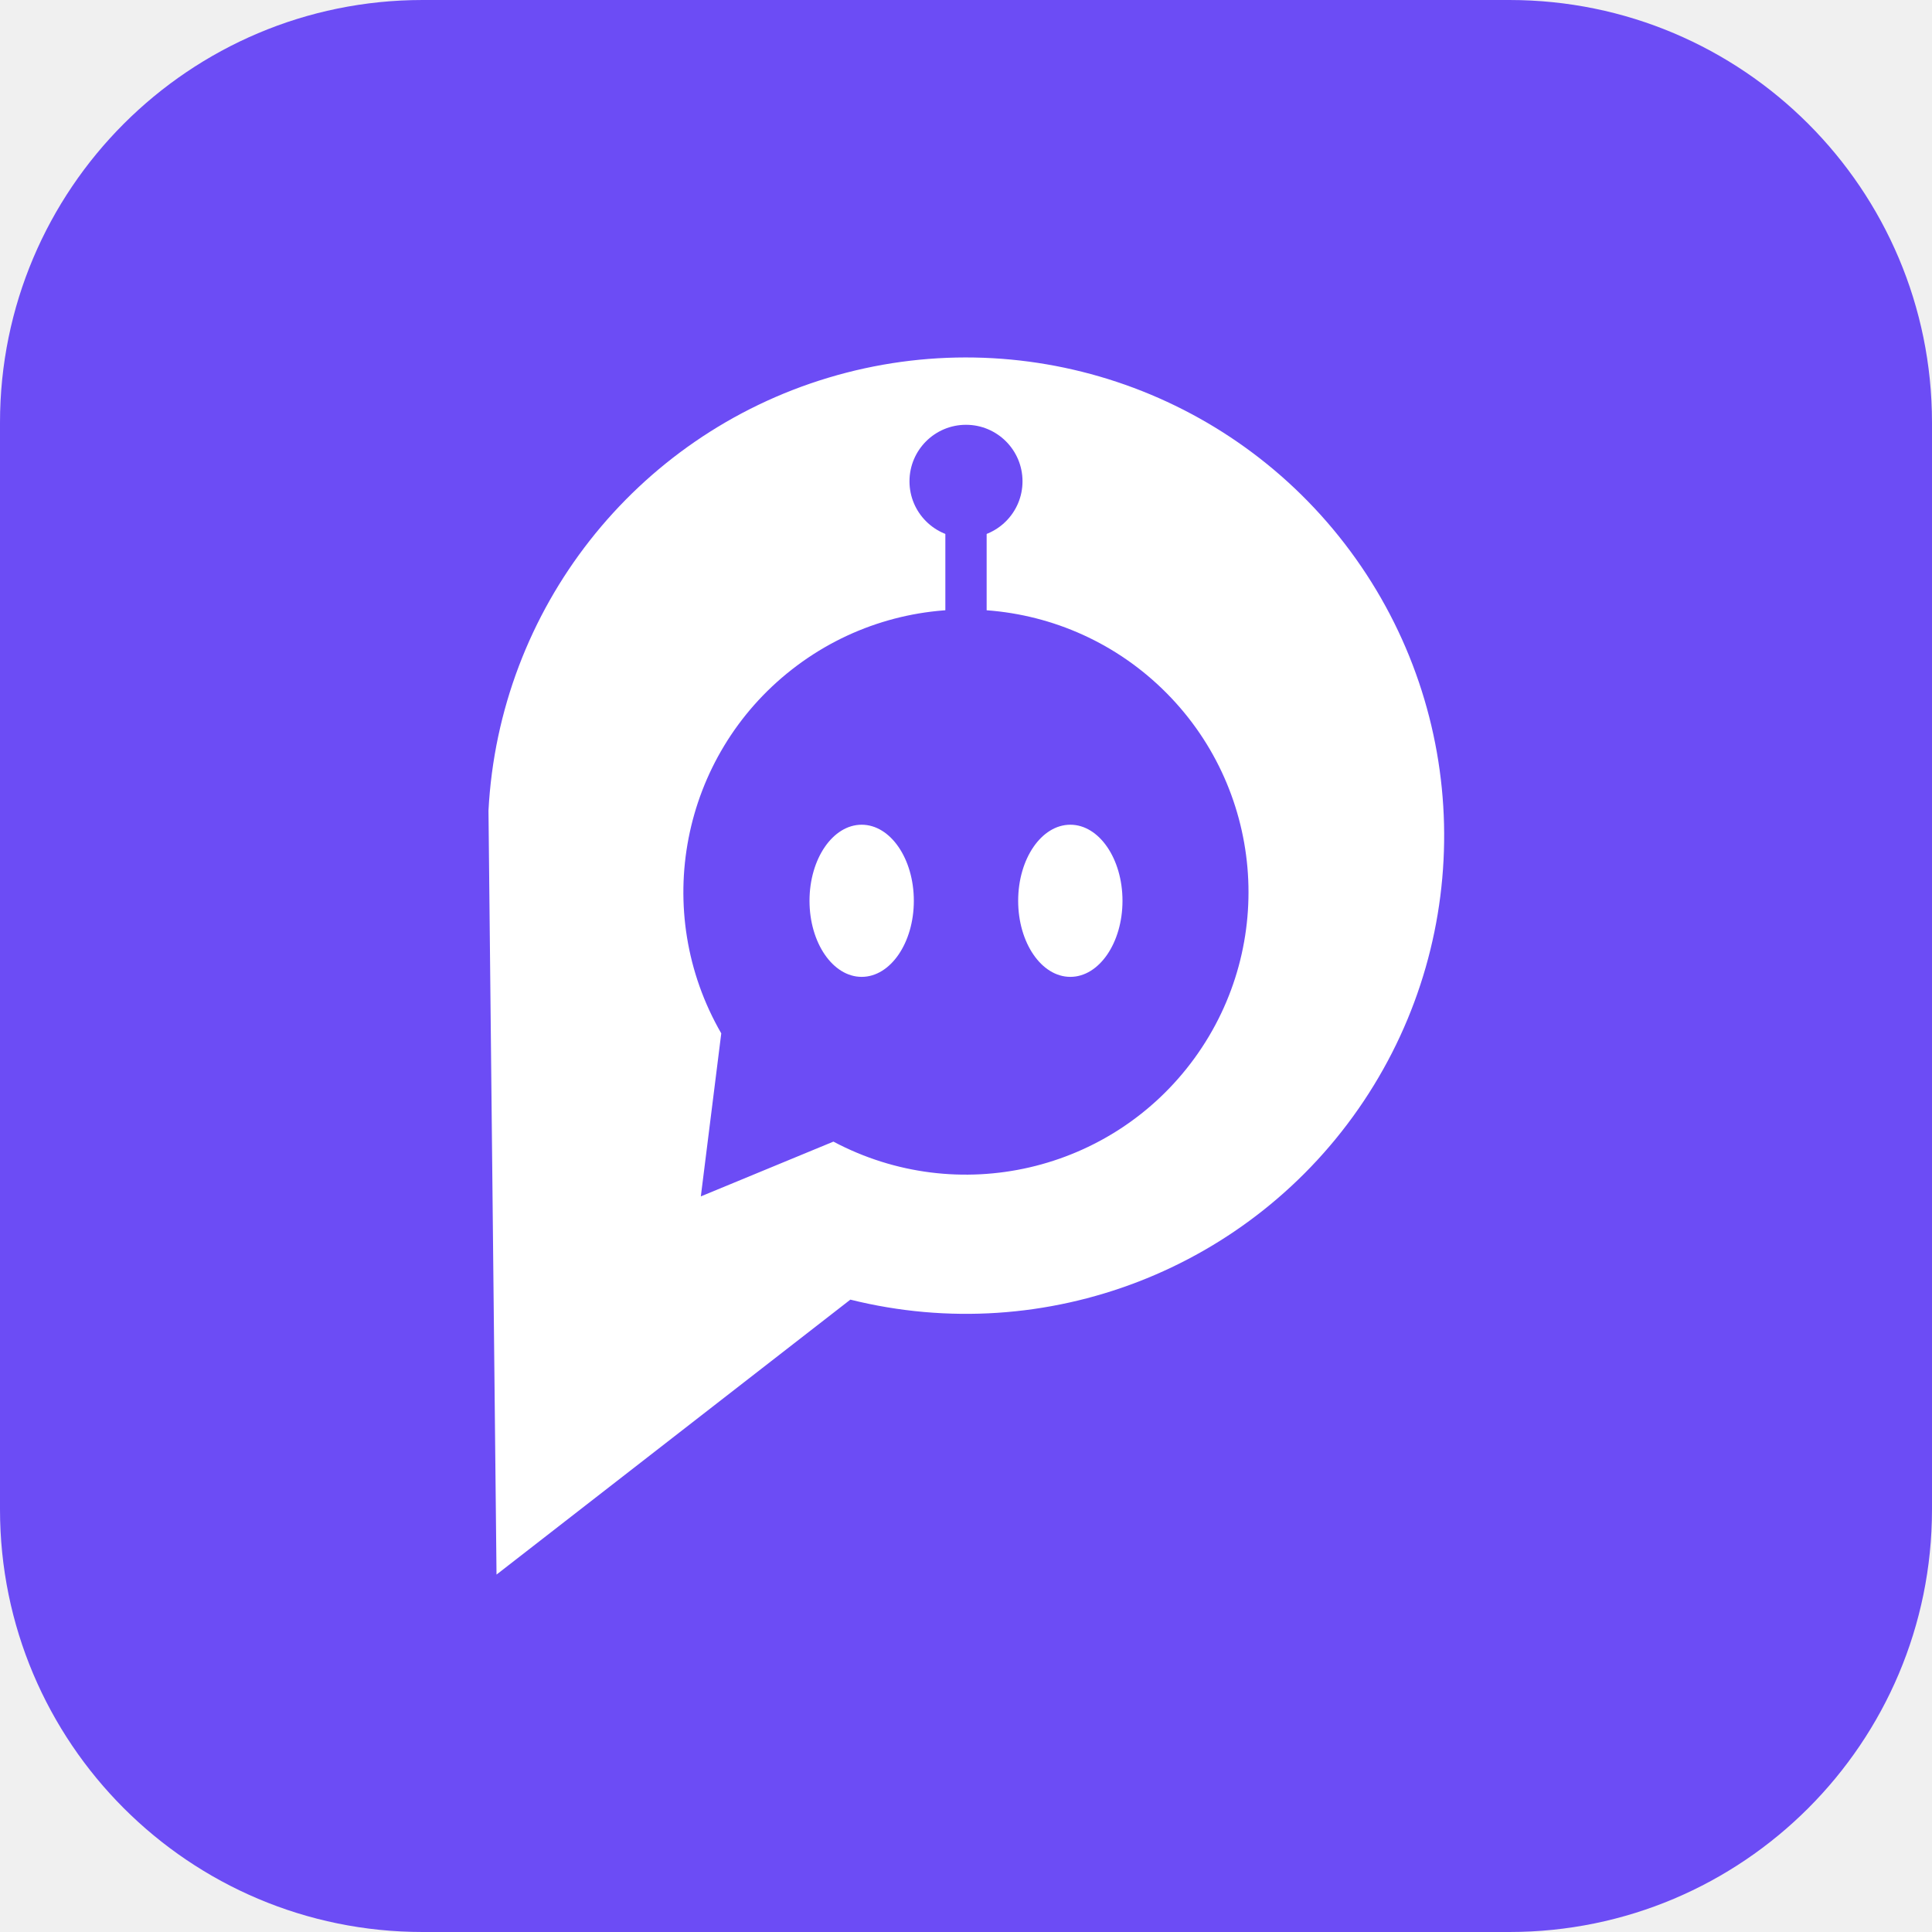
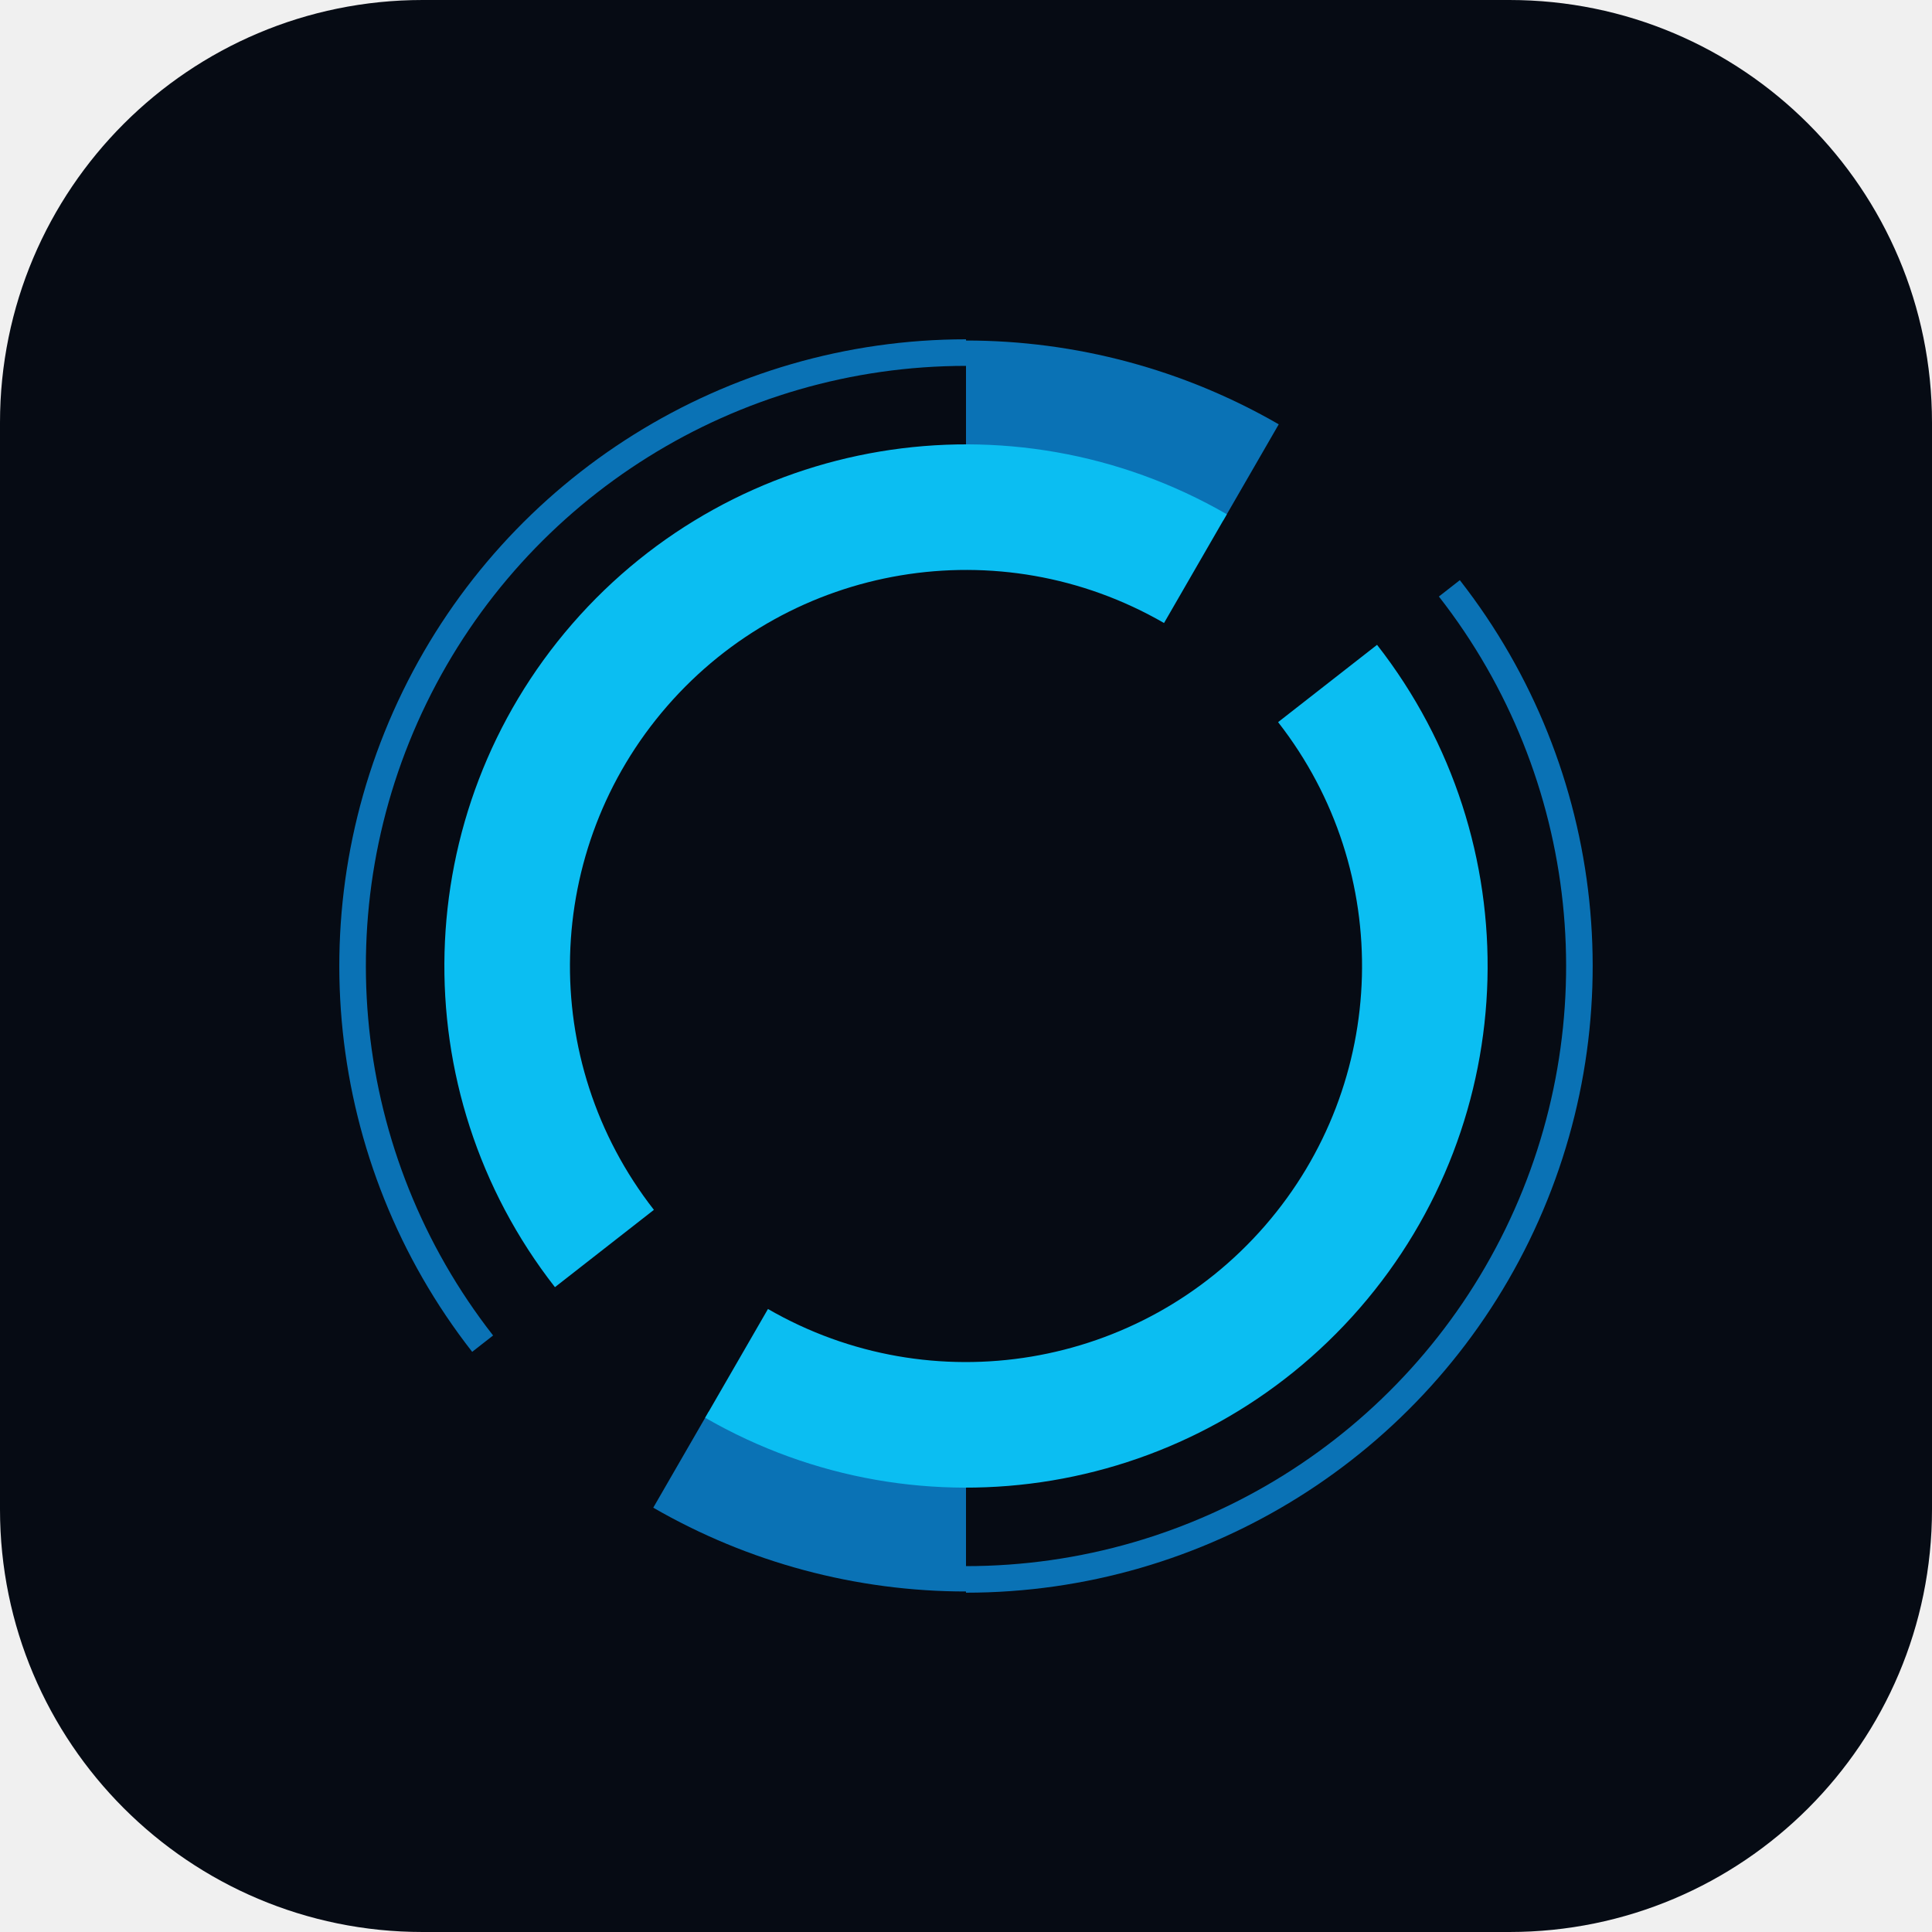
<svg xmlns="http://www.w3.org/2000/svg" viewBox="0 0 64 64" role="img" aria-label="پرامپت‌ساز">
-   <rect width="64" height="64" rx="14" fill="#6C4CF5" />
-   <g transform="translate(7.52 8.96) scale(0.72)">
-     <path d="M12.03 24.85A22 22 0 1 1 28.68 47.35L12.4 60Z" fill="#fff" />
-     <path d="M22.74 35.1A13 13 0 1 1 27.9 40.08L21.8 42.6Z" fill="#6C4CF5" />
-     <path d="M33.05 16.2h1.9v-4.8h-1.9z" fill="#6C4CF5" />
-     <circle cx="34" cy="9.7" r="2.6" fill="#6C4CF5" />
-     <ellipse cx="29.2" cy="29.0" rx="2.4" ry="3.5" fill="#fff" />
-     <ellipse cx="38.8" cy="29.0" rx="2.4" ry="3.5" fill="#fff" />
+   <rect width="64" height="64" rx="14" fill="#060B14" />
+   <g transform="translate(6.4 6.4) scale(0.8)">
+     <path d="M11.985 47.638A25.4 25.4 0 0 1 32.0 6.6 M52.015 16.362A25.4 25.4 0 0 1 32.0 57.4" fill="none" stroke="#0A72B5" stroke-width="1.1" />
+     <path d="M32.0 8.4A23.6 23.6 0 0 1 43.8 11.562 M32.0 55.6A23.6 23.6 0 0 1 20.2 52.438" fill="none" stroke="#0A72B5" stroke-width="4.6" />
+     <path d="M46.972 20.302A19 19 0 0 1 22.5 48.454 M17.028 43.698A19 19 0 0 1 41.5 15.546" fill="none" stroke="#0BBEF2" stroke-width="5.2" />
  </g>
</svg>
